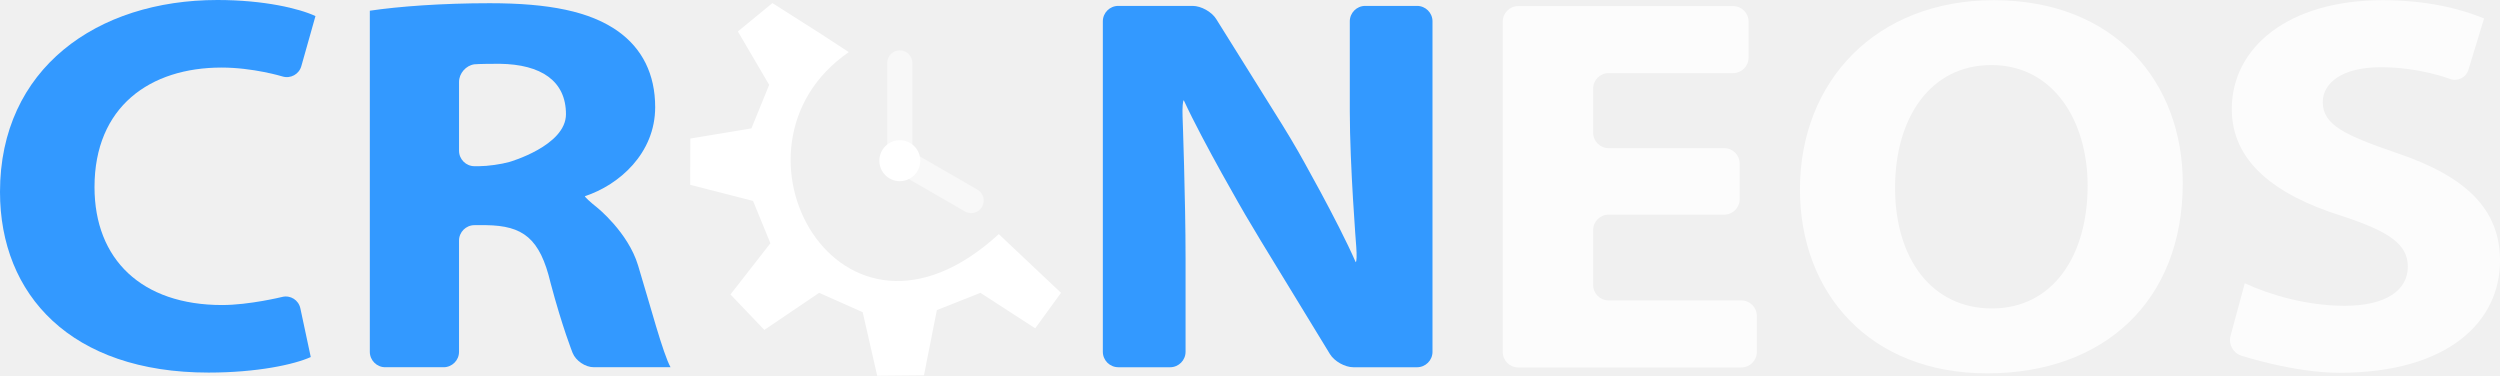
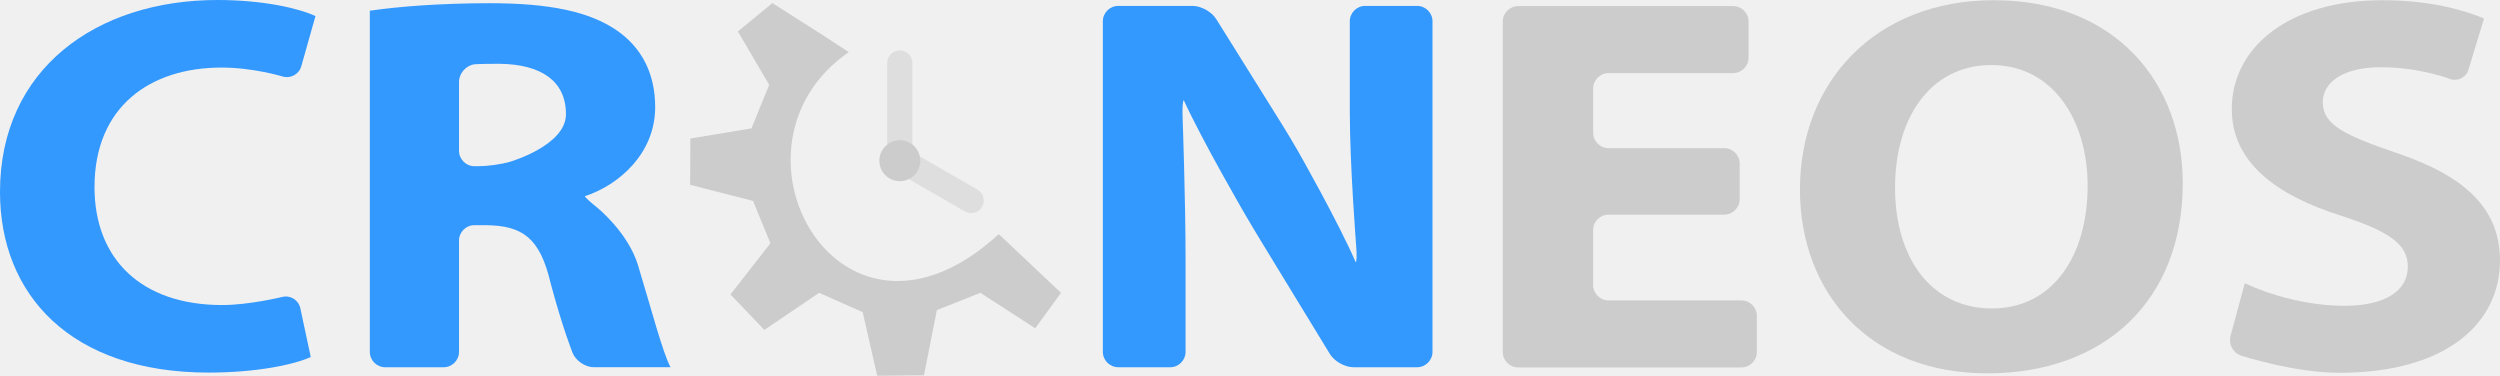
- <svg xmlns="http://www.w3.org/2000/svg" version="1.1" id="Layer_1" x="0px" y="0px" width="319.371px" height="48px" viewBox="0 0 319.371 48" style="enable-background:new 0 0 319.371 48;" xml:space="preserve">
-   <defs id="defs25" />
+ <svg xmlns="http://www.w3.org/2000/svg" version="1.1" id="Layer_1" x="0px" y="0px" width="319.371px" height="48px" viewBox="0 0 319.371 48" enable-background="new 0 0 319.371 48" xml:space="preserve">
  <g id="g3792">
    <g id="g3764">
-       <path id="path705" style="fill:#FFFFFF;" d="    M93.316,37.615l4.326,4.531l7.002-4.738l5.563,2.473L112.061,48l5.975-0.057l1.646-8.328l5.563-2.207l7.002,4.533l3.295-4.533    l-7.949-7.5c-20.369,18.684-36.66-11.203-19.164-23.25l-3.371-2.203l-6.385-4.061l-4.41,3.623l3.998,6.822L95.994,16.4    l-7.803,1.297l-0.023,5.912l8.033,2.061l2.215,5.406L93.316,37.615z" />
-       <path id="path3759" style="opacity:0.5;fill:#FFFFFF;enable-background:new    ;" d="M114.947,22.045    c-0.889,0-1.607-0.721-1.607-1.609V8.037c0-0.887,0.719-1.607,1.607-1.607s1.609,0.721,1.609,1.607v12.398    C116.557,21.324,115.836,22.045,114.947,22.045z" />
-       <path id="path3761" style="opacity:0.5;fill:#FFFFFF;enable-background:new    ;" d="M124.061,27.227    c-0.271,0-0.549-0.068-0.803-0.215l-8.555-4.941c-0.771-0.443-1.035-1.428-0.59-2.197c0.443-0.77,1.428-1.031,2.197-0.59    l8.559,4.941c0.77,0.443,1.031,1.428,0.588,2.199C125.16,26.938,124.619,27.227,124.061,27.227z" />
-       <path id="path742" style="fill:#FFFFFF;" d="    M117.563,20.525c0-1.443-1.172-2.613-2.615-2.613s-2.611,1.172-2.611,2.613c-0.006,1.443,1.162,2.617,2.604,2.621    c1.441,0.006,2.617-1.158,2.623-2.602C117.563,20.539,117.563,20.533,117.563,20.525h-2.615H117.563z" />
+       <path id="path705" fill="#CCCCCC" d="    M93.316,37.615l4.326,4.531l7.002-4.738l5.563,2.473L112.061,48l5.975-0.057l1.646-8.328l5.563-2.207l7.002,4.533l3.295-4.533    l-7.949-7.5c-20.368,18.684-36.659-11.203-19.163-23.25l-3.371-2.203l-6.386-4.061l-4.409,3.623l3.998,6.822L95.994,16.4    l-7.803,1.297l-0.023,5.912l8.033,2.061l2.215,5.406L93.316,37.615z" />
+       <path id="path3759" opacity="0.5" fill="#CCCCCC" enable-background="new    " d="M114.947,22.045    c-0.889,0-1.607-0.721-1.607-1.609V8.037c0-0.887,0.72-1.607,1.607-1.607s1.609,0.721,1.609,1.607v12.398    C116.557,21.324,115.836,22.045,114.947,22.045z" />
+       <path id="path3761" opacity="0.5" fill="#CCCCCC" enable-background="new    " d="M124.061,27.227    c-0.271,0-0.549-0.067-0.804-0.215l-8.555-4.941c-0.771-0.443-1.035-1.428-0.59-2.197c0.443-0.77,1.428-1.031,2.197-0.59    l8.559,4.941c0.771,0.443,1.031,1.427,0.588,2.199C125.16,26.938,124.619,27.227,124.061,27.227z" />
+       <path id="path742" fill="#CCCCCC" d="    M117.563,20.525c0-1.443-1.172-2.613-2.615-2.613s-2.611,1.172-2.611,2.613c-0.006,1.443,1.162,2.617,2.604,2.621    c1.44,0.006,2.617-1.158,2.623-2.602C117.563,20.539,117.563,20.533,117.563,20.525h-2.615H117.563z" />
    </g>
    <g id="g3790">
      <g id="g3778">
        <g id="g3768">
-           <path id="path3766" style="fill:#3399FF;" d="M39.699,45.611c-2.113,0.959-6.867,1.986-13.057,1.986      C9.057,47.598,0,37.668,0,24.518C0,8.768,12.377,0,27.771,0c5.963,0,10.492,1.096,12.529,2.055l-1.805,6.393      c-0.293,1.043-1.383,1.635-2.416,1.318c0,0-3.703-1.135-7.779-1.135c-9.133,0-16.227,4.998-16.227,15.271      c0,9.244,6.037,15.066,16.303,15.066c3.471,0,7.674-1.035,7.674-1.035c1.051-0.26,2.094,0.395,2.32,1.455L39.699,45.611z" />
+           <path id="path3766" fill="#3399FF" d="M39.699,45.611c-2.113,0.959-6.867,1.986-13.057,1.986C9.057,47.598,0,37.668,0,24.518      C0,8.768,12.377,0,27.771,0C33.734,0,38.263,1.096,40.3,2.055l-1.805,6.393c-0.293,1.043-1.383,1.635-2.416,1.318      c0,0-3.703-1.135-7.779-1.135c-9.133,0-16.227,4.998-16.227,15.271c0,9.245,6.037,15.067,16.303,15.067      c3.472,0,7.674-1.035,7.674-1.035c1.052-0.261,2.095,0.395,2.32,1.455L39.699,45.611z" />
        </g>
        <g id="g3772">
-           <path id="path3770" style="fill:#3399FF;" d="M47.244,1.369c3.697-0.549,9.207-0.959,15.32-0.959      c7.547,0,12.83,1.027,16.453,3.631c3.02,2.189,4.68,5.41,4.68,9.656c0,5.891-4.604,9.93-8.98,11.367l0,0      c0,0.113,0.693,0.758,1.541,1.43c0,0,3.967,3.16,5.252,7.406c1.584,5.203,3.17,11.23,4.15,13.012h-9.805      c-1.084,0-2.299-0.822-2.703-1.824c0,0-1.303-3.242-2.813-8.928c-1.359-5.754-3.547-7.328-8.227-7.396h-1.504      c-1.082,0-1.969,0.885-1.969,1.969v14.213c0,1.082-0.885,1.967-1.967,1.967h-7.461c-1.082,0-1.967-0.885-1.967-1.967      L47.244,1.369L47.244,1.369z M58.641,19.262c0,1.082,0.887,1.969,1.969,1.969h0.592c1.082,0,2.82-0.242,3.861-0.539      c0,0,7.238-2.063,7.238-6.104c0-4.246-3.168-6.367-8.453-6.438c-2.791,0-3.258,0.066-3.258,0.066      c-1.072,0.152-1.949,1.162-1.949,2.246V19.262z" />
+           <path id="path3770" fill="#3399FF" d="M47.244,1.369c3.697-0.549,9.207-0.959,15.32-0.959c7.547,0,12.83,1.027,16.453,3.631      c3.02,2.189,4.68,5.41,4.68,9.656c0,5.891-4.604,9.93-8.98,11.368l0,0c0,0.113,0.693,0.758,1.541,1.43      c0,0,3.968,3.16,5.252,7.406c1.585,5.203,3.171,11.229,4.15,13.012h-9.805c-1.084,0-2.299-0.822-2.703-1.824      c0,0-1.303-3.242-2.813-8.928c-1.358-5.754-3.547-7.328-8.227-7.396h-1.504c-1.082,0-1.969,0.885-1.969,1.969v14.213      c0,1.082-0.886,1.968-1.968,1.968h-7.461c-1.082,0-1.967-0.886-1.967-1.968V1.369L47.244,1.369z M58.641,19.262      c0,1.082,0.887,1.969,1.969,1.969h0.592c1.082,0,2.82-0.242,3.861-0.539c0,0,7.237-2.063,7.237-6.104      c0-4.246-3.168-6.367-8.452-6.438c-2.791,0-3.259,0.066-3.259,0.066c-1.071,0.152-1.948,1.162-1.948,2.246V19.262L58.641,19.262      z" />
        </g>
        <g id="g3776">
-           <path id="path3774" style="fill:#3399FF;" d="M142.855,46.912c-1.084,0-1.969-0.887-1.969-1.969V2.721      c0-1.082,0.885-1.967,1.969-1.967h9.496c1.084,0,2.439,0.75,3.012,1.668l8.48,13.576c0.574,0.92,1.48,2.439,2.016,3.381      c0,0,5.064,8.904,7.328,14.109l0,0c0.125,0,0.156-0.883,0.072-1.963c0,0-0.824-10.363-0.824-17.281V2.723      c0-1.084,0.885-1.969,1.967-1.969h6.629c1.082,0,1.969,0.885,1.969,1.969v42.221c0,1.084-0.887,1.971-1.969,1.971h-8.139      c-1.082,0-2.428-0.758-2.994-1.682l-8.814-14.445c-0.564-0.926-1.473-2.445-2.018-3.383c0,0-5.35-9.188-7.84-14.598l0,0      c-0.125,0.039-0.193,0.955-0.156,2.037c0,0,0.383,10.633,0.383,18.166v11.936c0,1.082-0.887,1.969-1.969,1.969h-6.629V46.912      L142.855,46.912z" />
+           <path id="path3774" fill="#3399FF" d="M142.855,46.912c-1.084,0-1.969-0.887-1.969-1.969V2.721c0-1.082,0.885-1.967,1.969-1.967      h9.496c1.084,0,2.438,0.75,3.012,1.668l8.479,13.576c0.574,0.92,1.48,2.439,2.017,3.381c0,0,5.063,8.904,7.328,14.109l0,0      c0.125,0,0.155-0.883,0.071-1.963c0,0-0.823-10.363-0.823-17.281V2.723c0-1.084,0.885-1.969,1.967-1.969h6.629      c1.082,0,1.969,0.885,1.969,1.969v42.22c0,1.084-0.887,1.972-1.969,1.972h-8.139c-1.082,0-2.429-0.758-2.994-1.683      l-8.814-14.444c-0.563-0.927-1.473-2.444-2.018-3.384c0,0-5.351-9.188-7.84-14.597l0,0c-0.125,0.039-0.193,0.955-0.156,2.037      c0,0,0.383,10.632,0.383,18.166v11.936c0,1.082-0.887,1.97-1.969,1.97h-6.629V46.912L142.855,46.912z" />
        </g>
      </g>
-       <g id="g3782" style="opacity:0.8;">
-         <path id="path3780" style="fill:#FFFFFF;" d="M222.24,25.451c0,1.082-0.887,1.969-1.969,1.969h-14.777     c-1.084,0-1.971,0.885-1.971,1.967v7.023c0,1.082,0.887,1.969,1.971,1.969h16.967c1.082,0,1.971,0.885,1.971,1.967v4.625     c0,1.082-0.889,1.969-1.971,1.969h-28.518c-1.082,0-1.967-0.887-1.967-1.969V2.748c0-1.082,0.885-1.969,1.967-1.969h27.461     c1.084,0,1.971,0.887,1.971,1.969v4.623c0,1.082-0.887,1.969-1.971,1.969h-15.91c-1.084,0-1.971,0.885-1.971,1.967v5.652     c0,1.082,0.887,1.969,1.971,1.969h14.777c1.082,0,1.969,0.885,1.969,1.969V25.451z" />
+       <g id="g3782">
+         <path id="path3780" fill="#CCCCCC" d="M222.24,25.451c0,1.082-0.887,1.969-1.969,1.969h-14.777c-1.084,0-1.971,0.885-1.971,1.967     v7.023c0,1.082,0.887,1.969,1.971,1.969h16.967c1.082,0,1.972,0.885,1.972,1.967v4.625c0,1.082-0.89,1.969-1.972,1.969h-28.518     c-1.082,0-1.967-0.887-1.967-1.969V2.748c0-1.082,0.885-1.969,1.967-1.969h27.461c1.084,0,1.971,0.887,1.971,1.969v4.623     c0,1.082-0.887,1.969-1.971,1.969h-15.91c-1.084,0-1.971,0.885-1.971,1.967v5.652c0,1.082,0.887,1.969,1.971,1.969h14.777     c1.082,0,1.969,0.885,1.969,1.969V25.451L222.24,25.451z" />
      </g>
-       <path id="path3784" style="opacity:0.8;fill:#FFFFFF;enable-background:new    ;" d="M278.844,23.381    c0,15.135-10.115,24.313-24.982,24.313c-15.094,0-23.922-10.342-23.922-23.492c0-13.834,9.734-24.176,24.754-24.176    C270.314,0.025,278.844,10.641,278.844,23.381z M242.09,23.994c0,9.041,4.678,15.41,12.377,15.41    c7.771,0,12.225-6.711,12.225-15.684c0-8.285-4.377-15.41-12.301-15.41C246.617,8.313,242.09,15.023,242.09,23.994z" />
-       <g id="g3788" style="opacity:0.8;">
-         <path id="path3786" style="fill:#FFFFFF;" d="M286.766,36.186c3.096,1.439,7.852,2.879,12.756,2.879c5.283,0,8.076-1.988,8.076-5     c0-2.879-2.416-4.52-8.529-6.508c-8.453-2.67-13.961-6.916-13.961-13.627c0-7.877,7.244-13.904,19.244-13.904     c5.734,0,9.963,1.096,12.982,2.33l-1.992,6.539c-0.316,1.037-1.4,1.563-2.41,1.172c0,0-3.824-1.479-8.807-1.479     c-4.98,0-7.396,2.053-7.396,4.451c0,2.943,2.869,4.246,9.436,6.504c8.98,3.016,13.207,7.262,13.207,13.766     c0,7.74-6.566,14.314-20.529,14.314c-5.813,0-12.543-2.195-12.543-2.195c-1.029-0.336-1.639-1.467-1.355-2.512L286.766,36.186z" />
+       <path id="path3784" fill="#CCCCCC" d="M278.844,23.381c0,15.135-10.115,24.313-24.982,24.313    c-15.094,0-23.922-10.342-23.922-23.491c0-13.834,9.733-24.176,24.754-24.176C270.314,0.025,278.844,10.641,278.844,23.381z     M242.09,23.994c0,9.041,4.679,15.41,12.377,15.41c7.771,0,12.226-6.711,12.226-15.684c0-8.285-4.377-15.41-12.301-15.41    C246.617,8.313,242.09,15.023,242.09,23.994z" />
+       <g id="g3788">
+         <path id="path3786" fill="#CCCCCC" d="M286.766,36.186c3.096,1.439,7.852,2.879,12.756,2.879c5.283,0,8.076-1.987,8.076-5     c0-2.879-2.416-4.52-8.529-6.508c-8.453-2.67-13.961-6.916-13.961-13.626c0-7.877,7.244-13.904,19.244-13.904     c5.734,0,9.963,1.096,12.981,2.33l-1.991,6.539c-0.316,1.037-1.4,1.563-2.41,1.172c0,0-3.824-1.479-8.808-1.479     c-4.979,0-7.396,2.053-7.396,4.451c0,2.943,2.869,4.246,9.436,6.504c8.98,3.016,13.207,7.262,13.207,13.766     c0,7.74-6.565,14.314-20.528,14.314c-5.813,0-12.544-2.195-12.544-2.195c-1.028-0.336-1.639-1.467-1.354-2.512L286.766,36.186z" />
      </g>
    </g>
  </g>
</svg>
